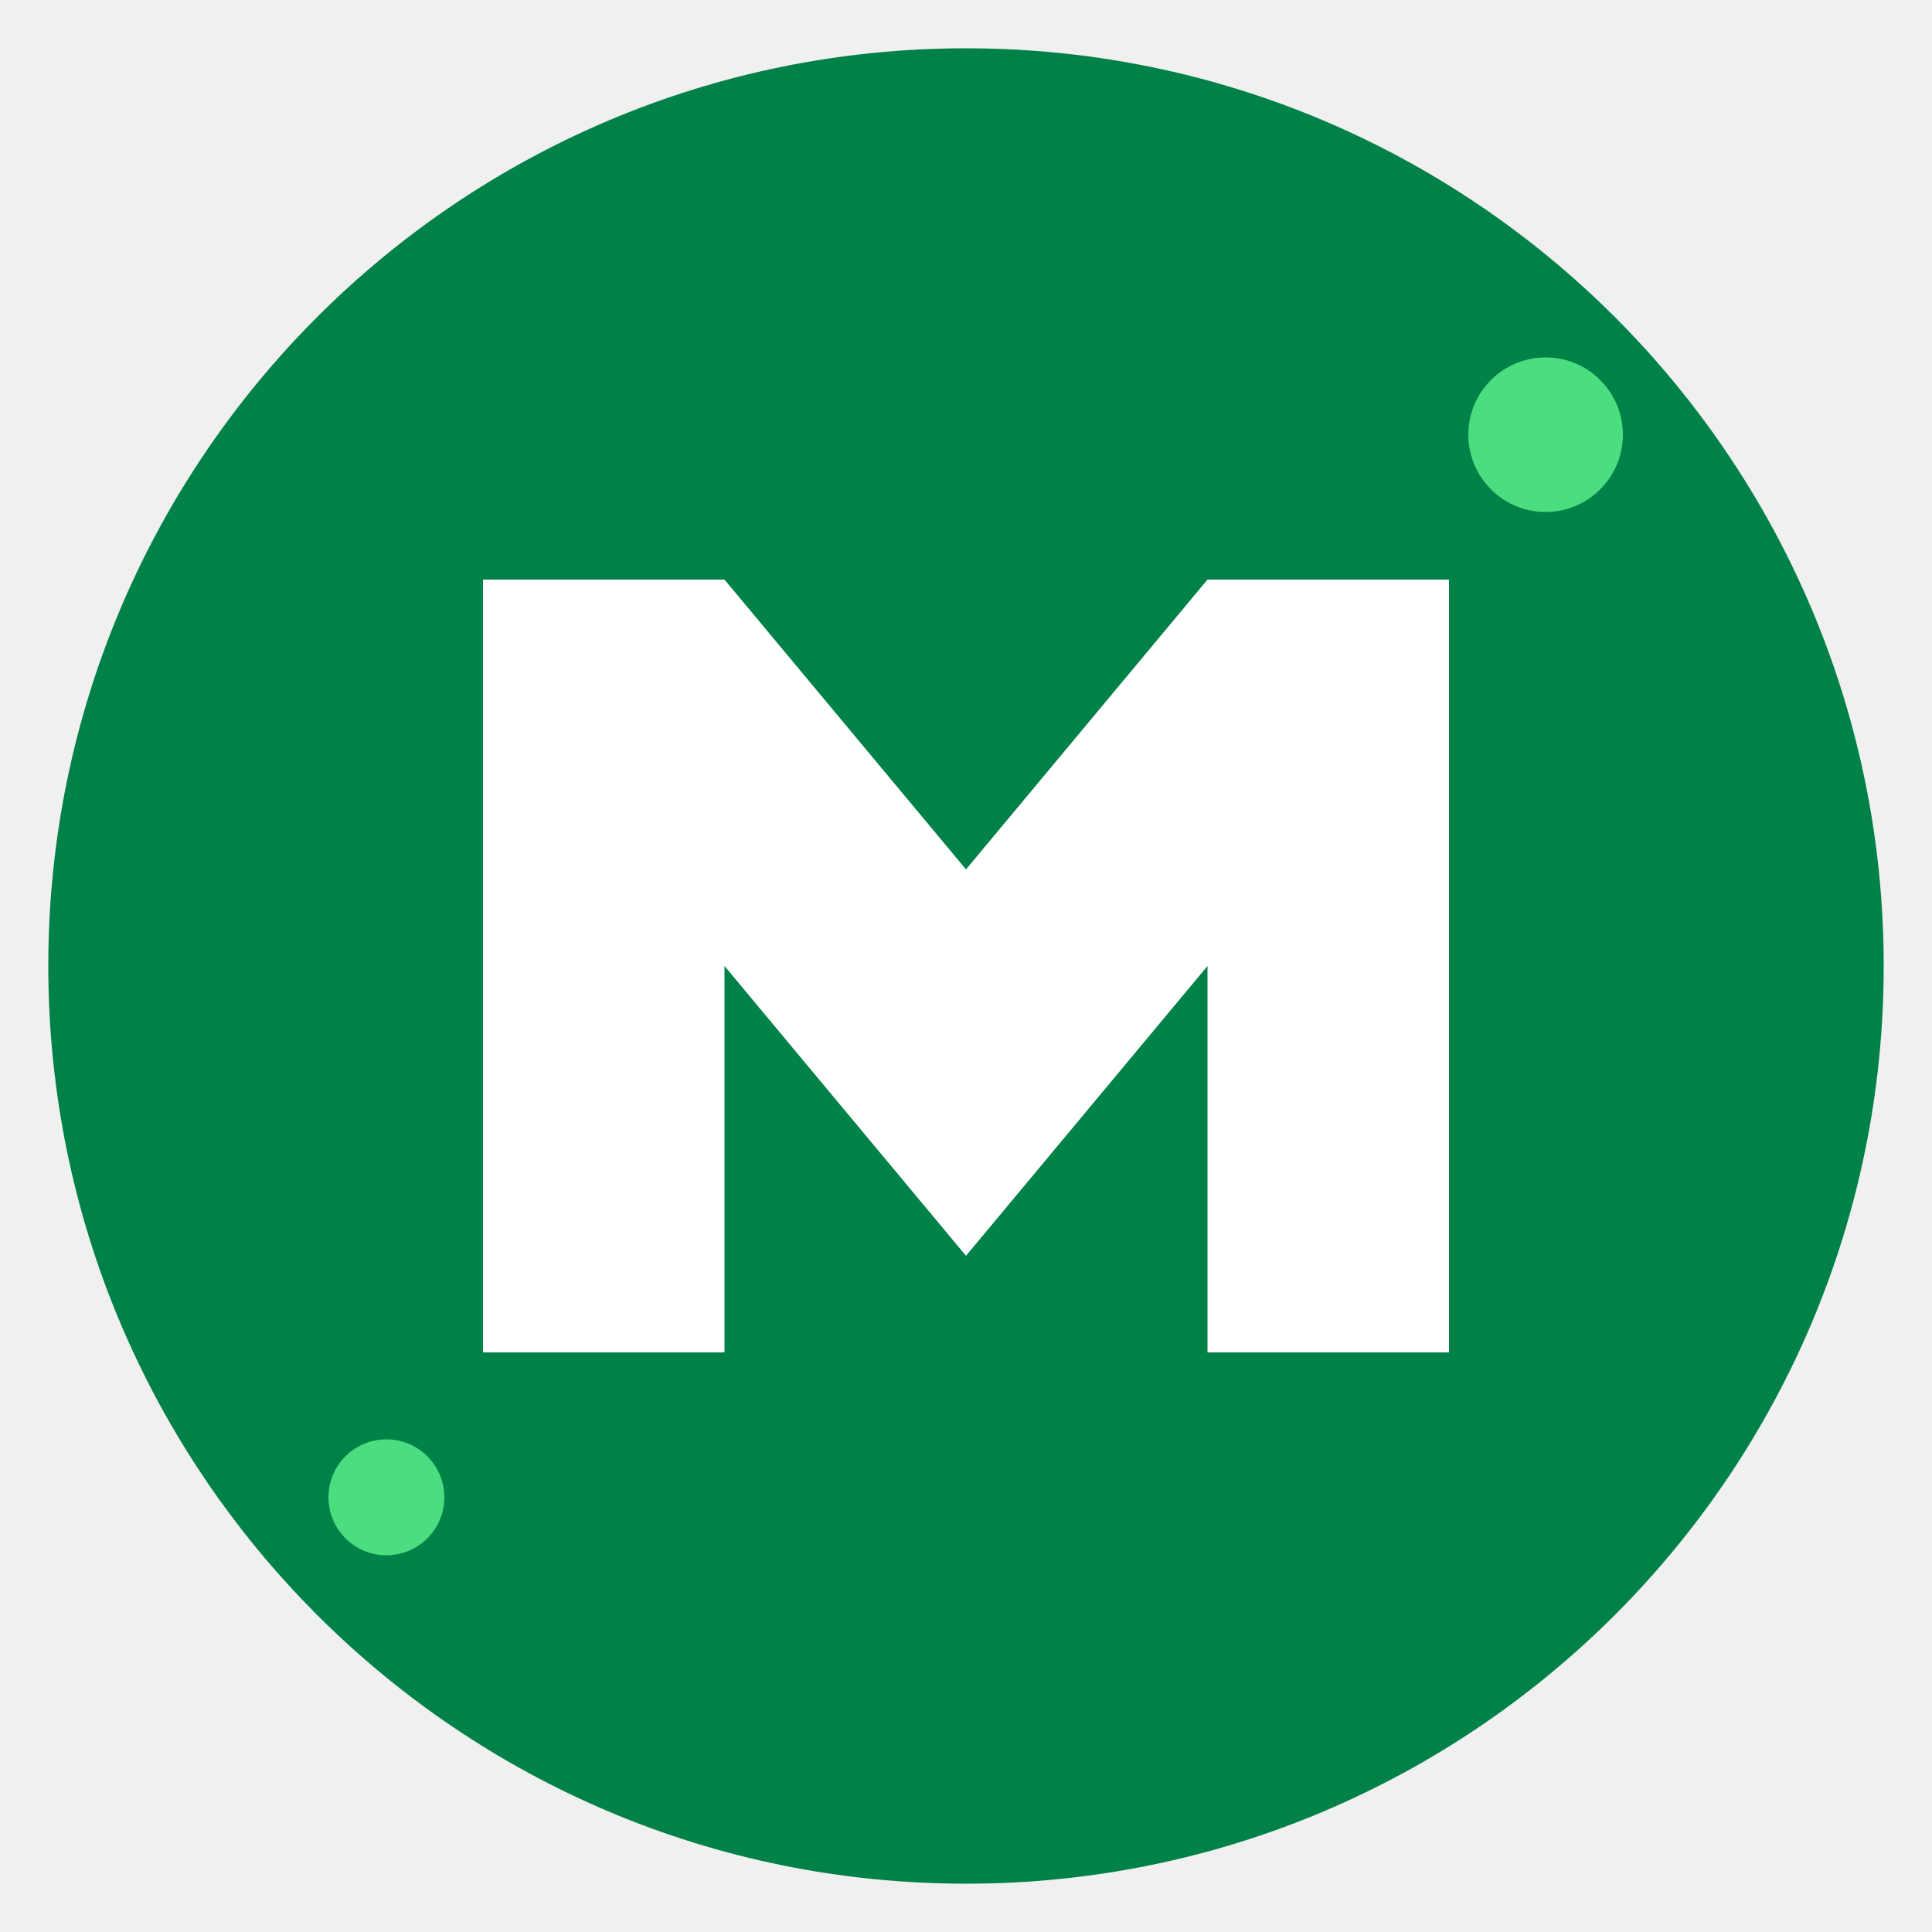
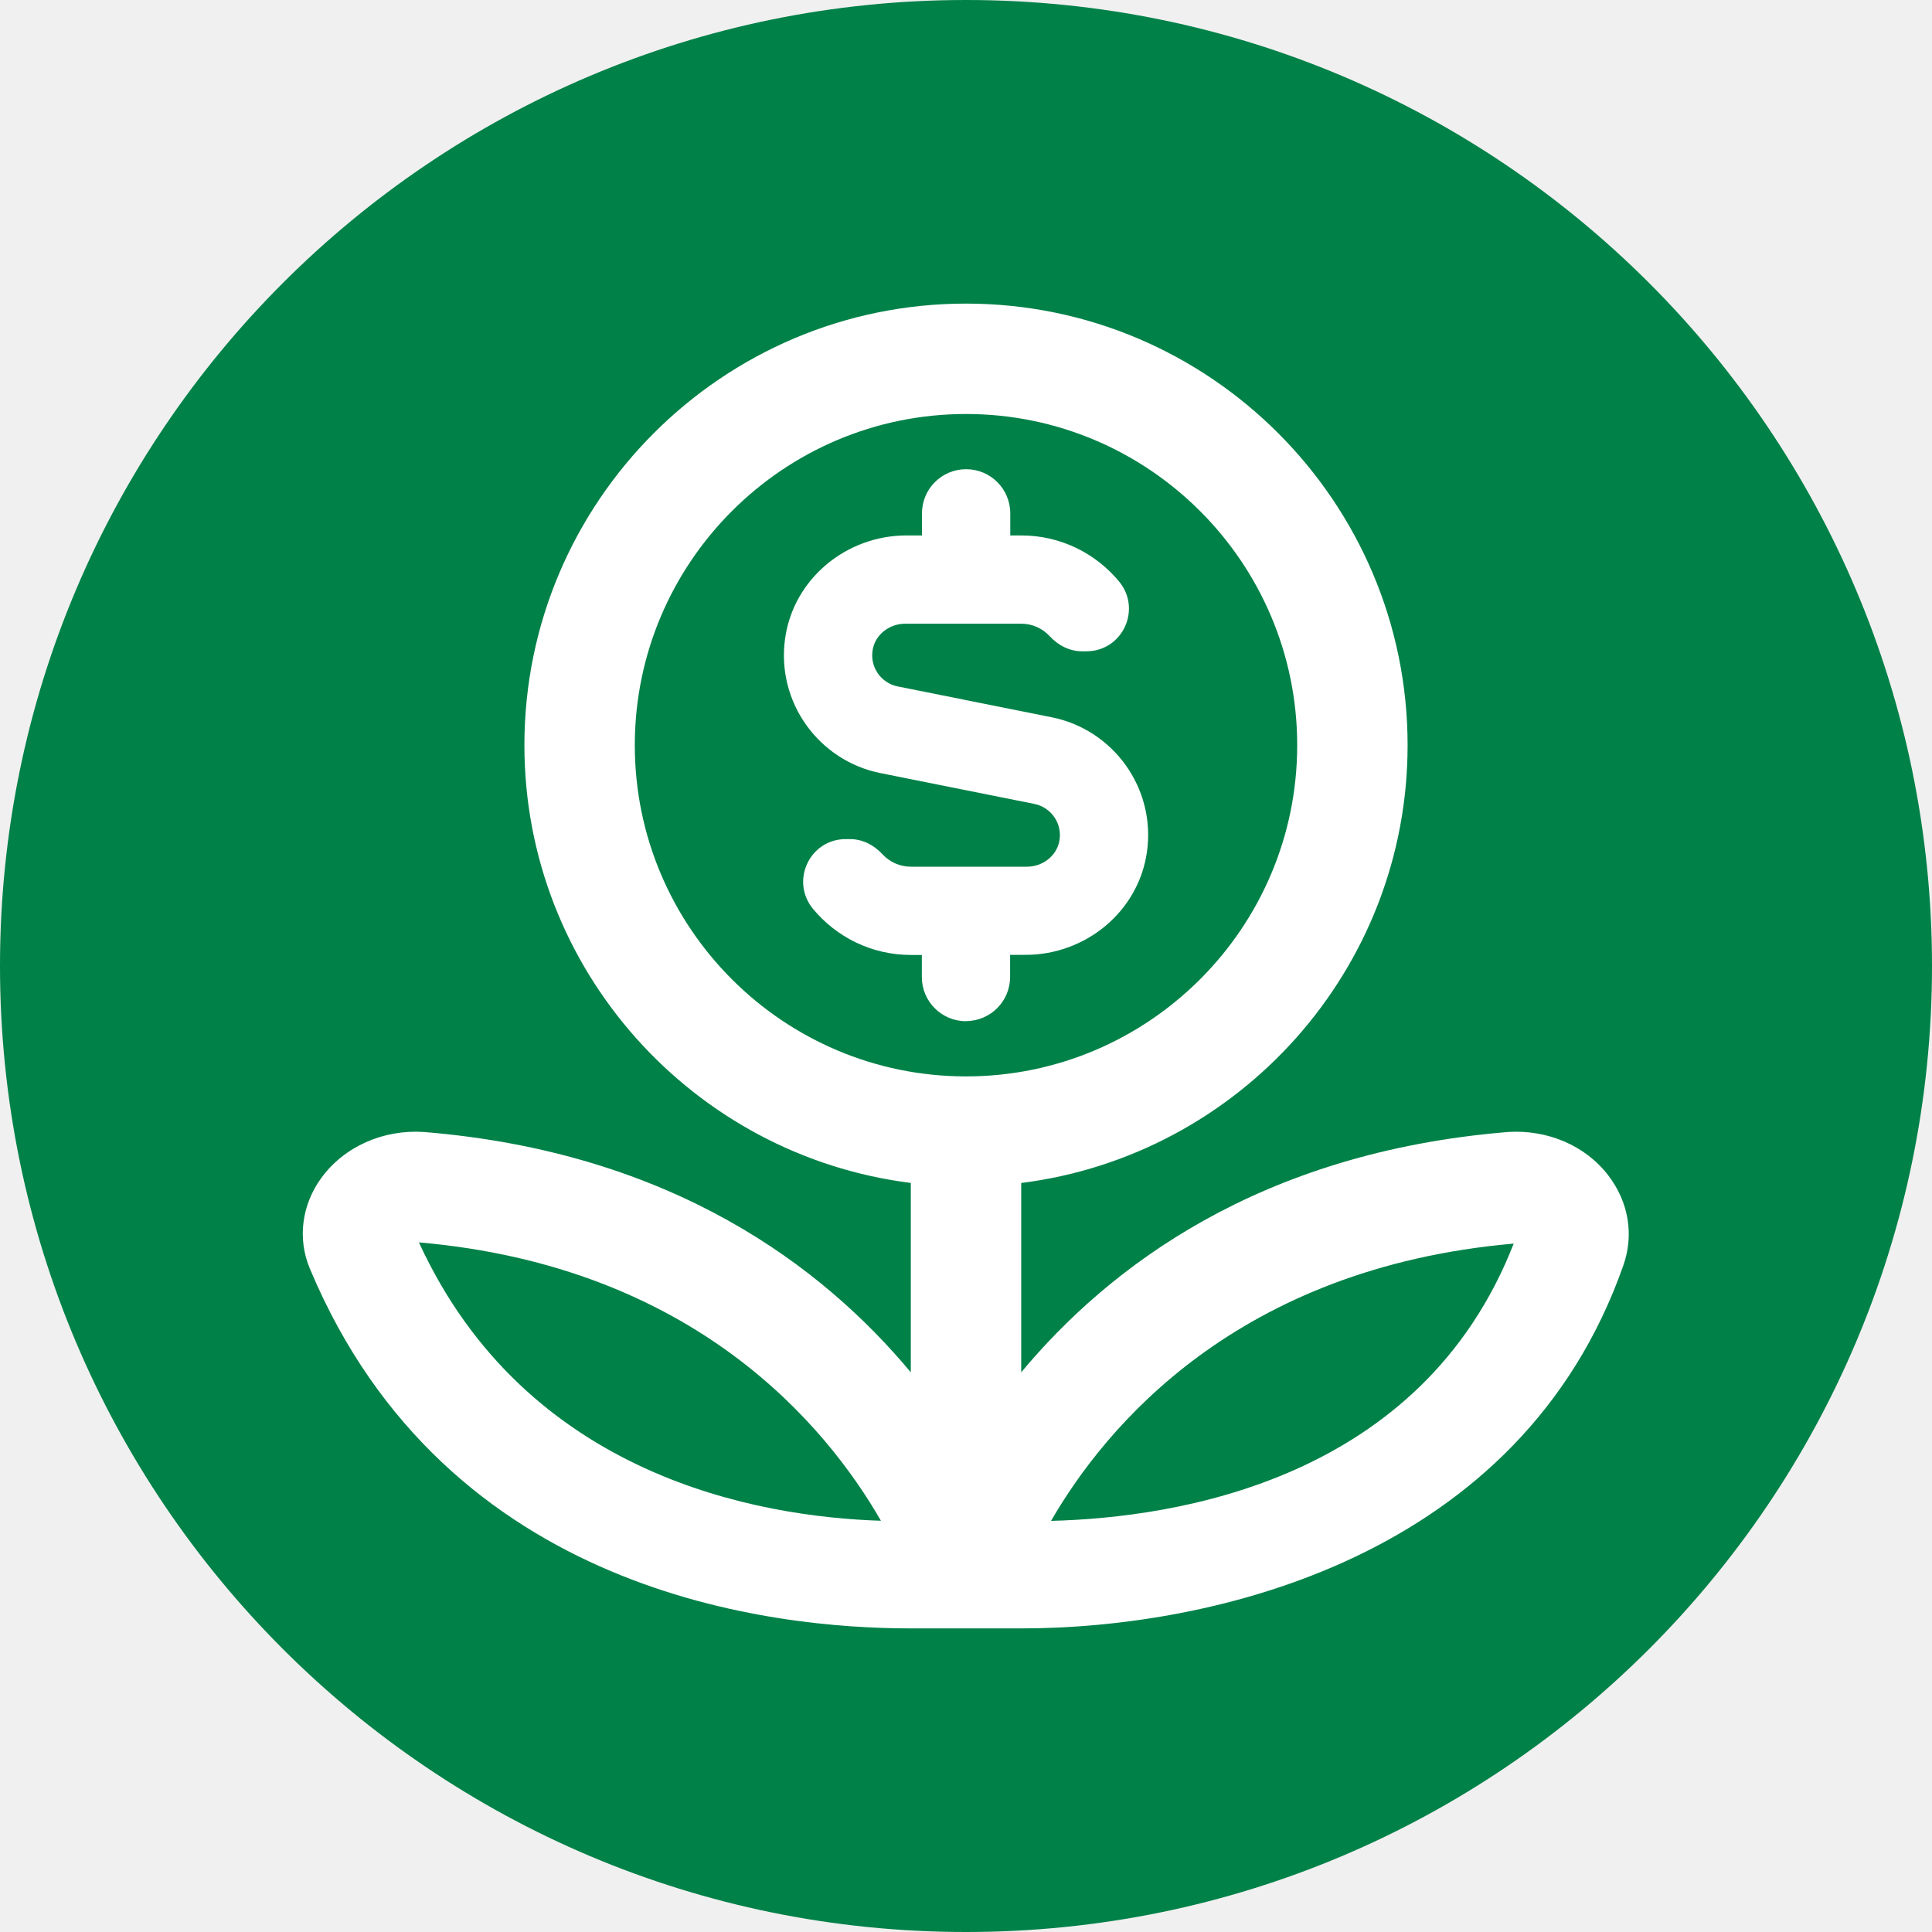
- <svg xmlns="http://www.w3.org/2000/svg" width="200" height="200" viewBox="0 0 200 200" fill="none">
-   <circle cx="100" cy="100" r="95" fill="#008148" />
-   <path d="M50 60 L50 140 L75 140 L75 100 L100 130 L125 100 L125 140 L150 140 L150 60 L125 60 L100 90 L75 60 Z" fill="white" />
-   <circle cx="160" cy="45" r="8" fill="#4ade80" />
-   <circle cx="40" cy="155" r="6" fill="#4ade80" />
+ <svg xmlns="http://www.w3.org/2000/svg" id="Layer_1" data-name="Layer 1" viewBox="0 0 35 35">
+   <circle cx="17.5" cy="17.5" r="17.5" fill="#008148" />
+   <path d="m12,13c-.442,0-.8-.358-.8-.8v-.4h-.2c-.711,0-1.348-.325-1.77-.833-.418-.504-.063-1.266.592-1.266h.076c.227,0,.434.107.588.274.128.139.312.226.515.226h2.103c.278,0,.532-.187.586-.46.063-.318-.146-.615-.451-.677l-2.791-.559c-1.112-.223-1.888-1.281-1.725-2.439.152-1.08,1.108-1.866,2.199-1.866h.28v-.4c0-.442.358-.8.8-.8s.8.358.8.8v.4h.2c.711,0,1.348.324,1.77.833.418.504.063,1.266-.592,1.266h-.076c-.227,0-.434-.107-.588-.274-.128-.139-.312-.226-.515-.226h-2.102c-.278,0-.532.186-.587.458-.064.318.146.617.449.678l2.792.559c1.112.222,1.889,1.282,1.725,2.439-.153,1.08-1.108,1.865-2.199,1.865h-.28v.4c0,.442-.358.8-.8.8Zm11.908,4.425c-1.862,5.301-7.44,6.575-10.908,6.575h-2c-2.469,0-8.412-.601-10.888-6.521-.225-.537-.147-1.149.207-1.637.417-.573,1.128-.884,1.861-.835,4.506.368,7.232,2.448,8.82,4.354v-3.431c-3.94-.495-7-3.859-7-7.931C4,3.589,7.589,0,12,0s8,3.589,8,8c0,4.072-3.06,7.436-7,7.931v3.43c1.588-1.906,4.314-3.986,8.82-4.354.708-.046,1.397.242,1.812.782.372.482.473,1.078.276,1.636Zm-11.908-3.425c3.309,0,6-2.691,6-6s-2.691-6-6-6-6,2.691-6,6,2.691,6,6,6Zm-1.541,8.05c-.985-1.713-3.371-4.609-8.37-5.043,1.95,4.246,6.155,4.972,8.37,5.043Zm11.463-5.021c-5.012.439-7.396,3.318-8.381,5.023,2.298-.058,6.712-.748,8.381-5.023Z" fill="white" transform="translate(5.5, 5.5)" />
</svg>
